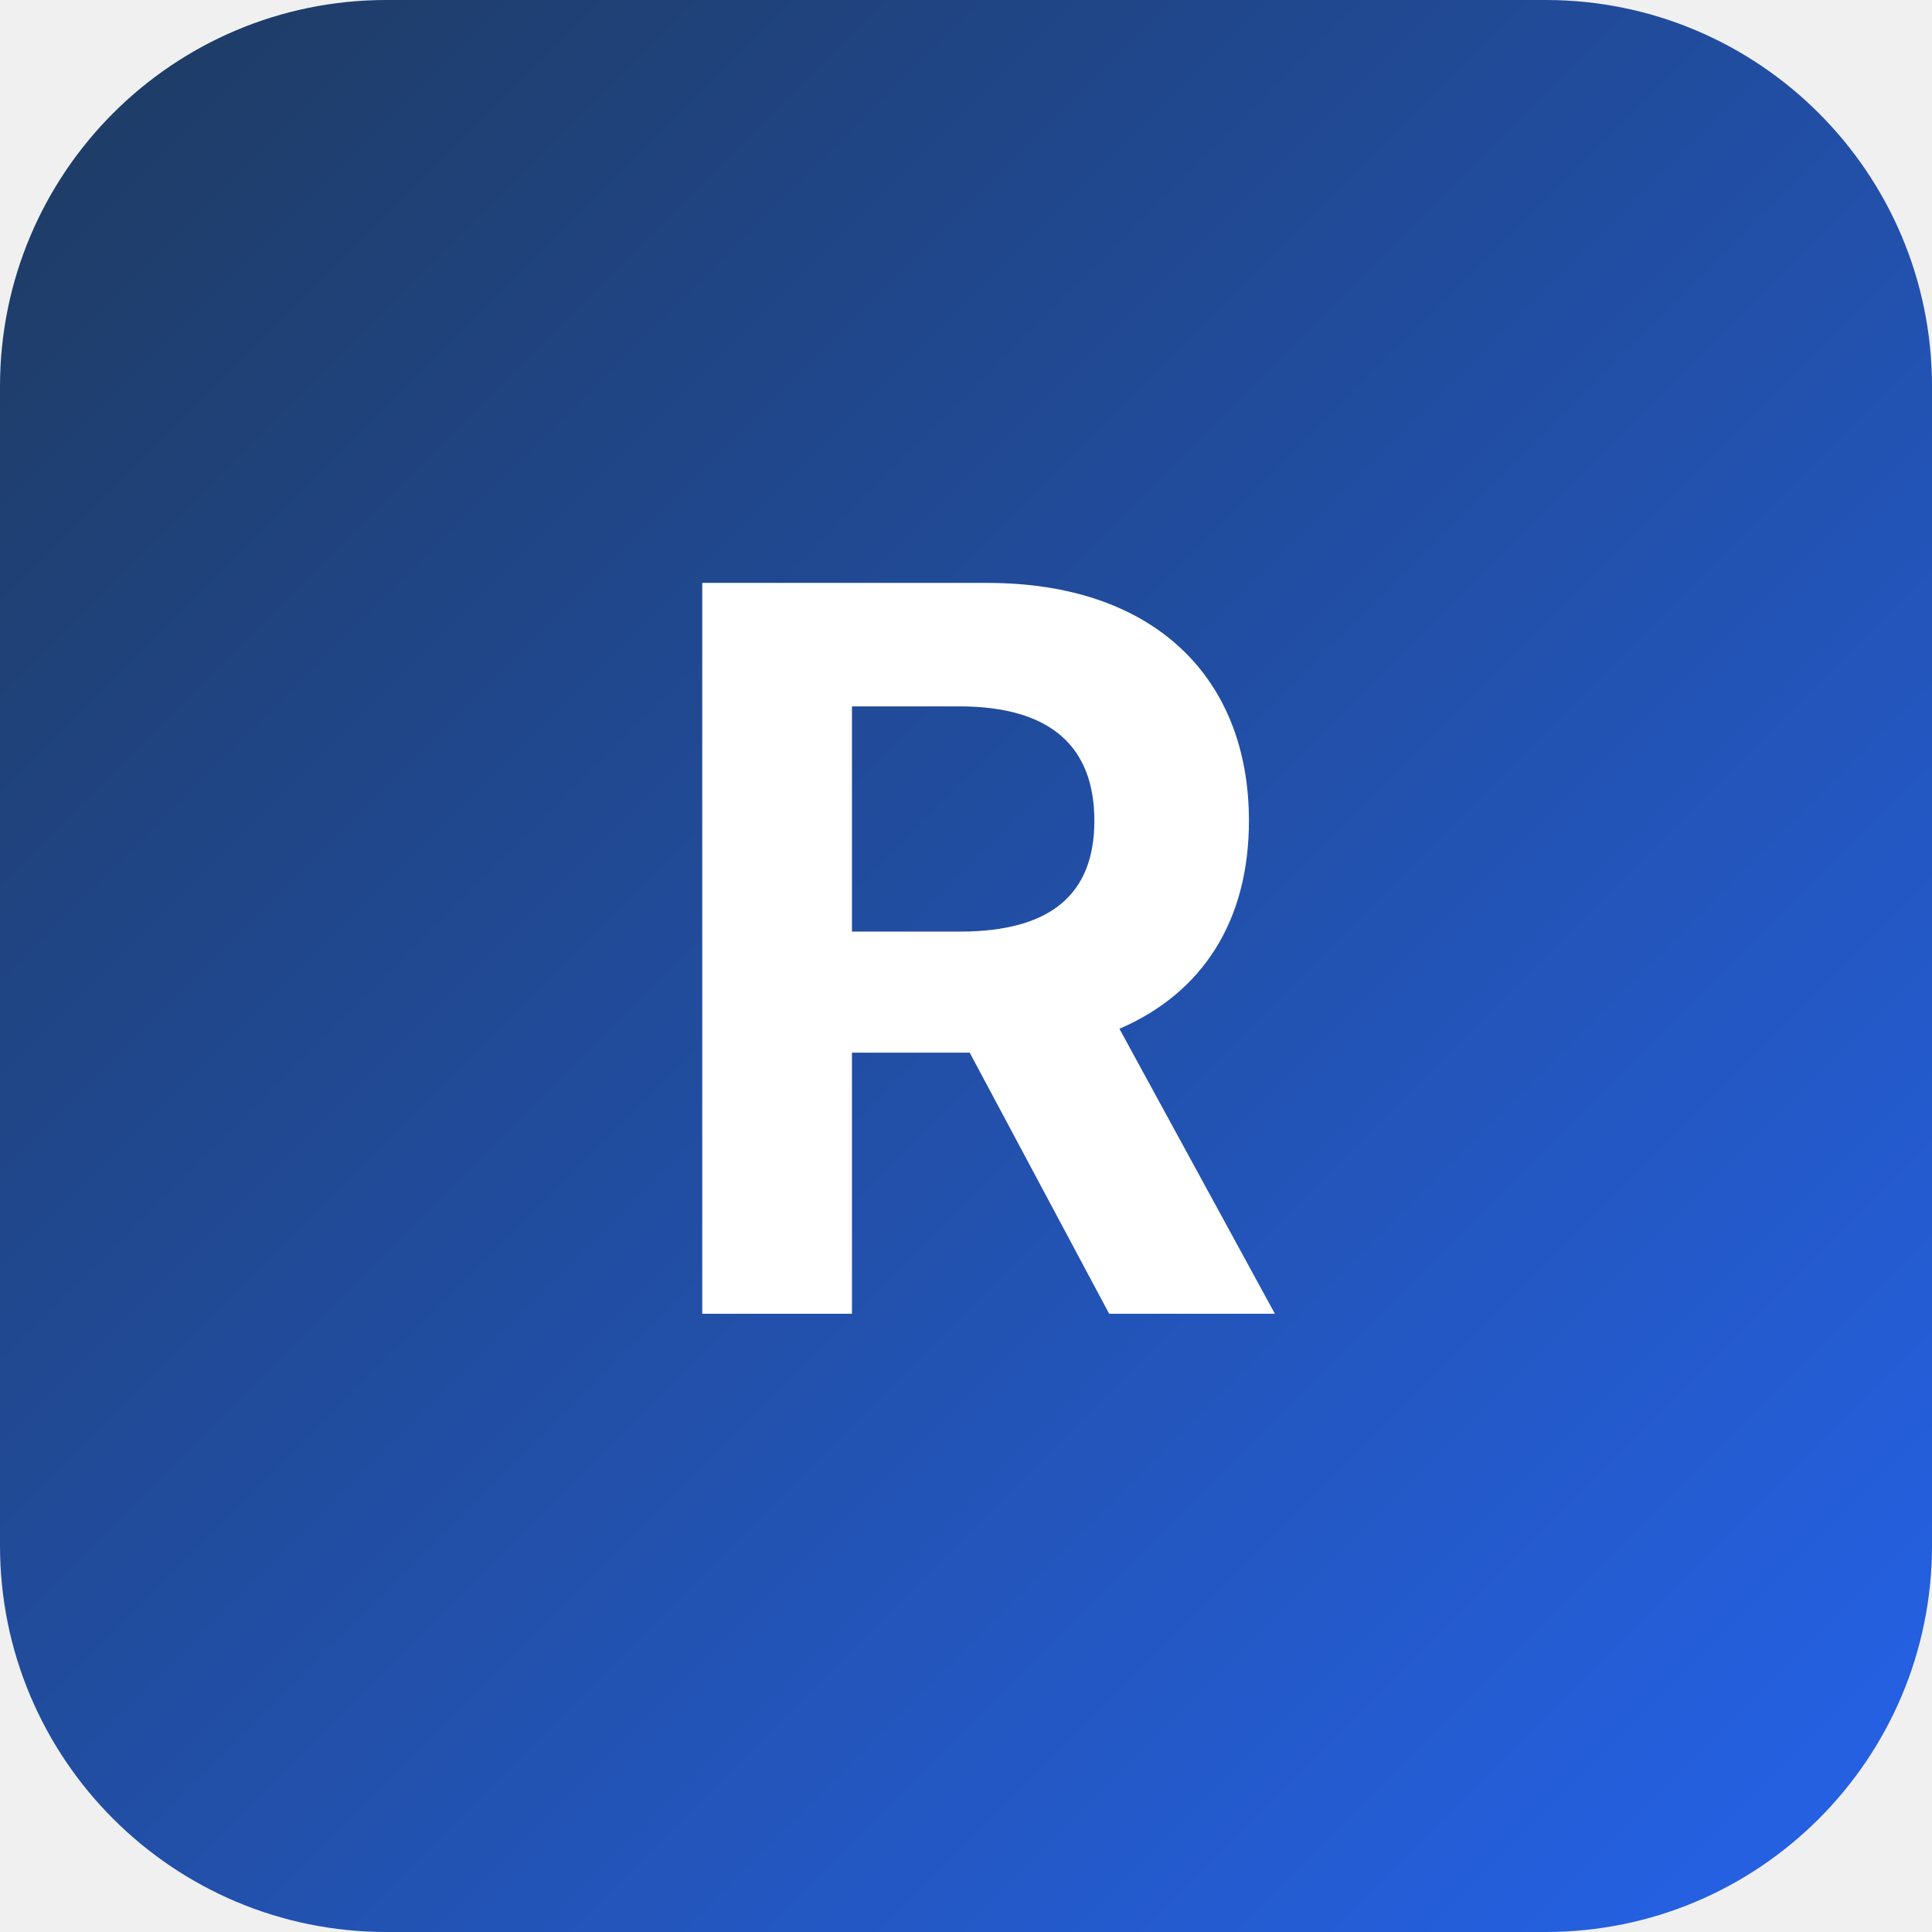
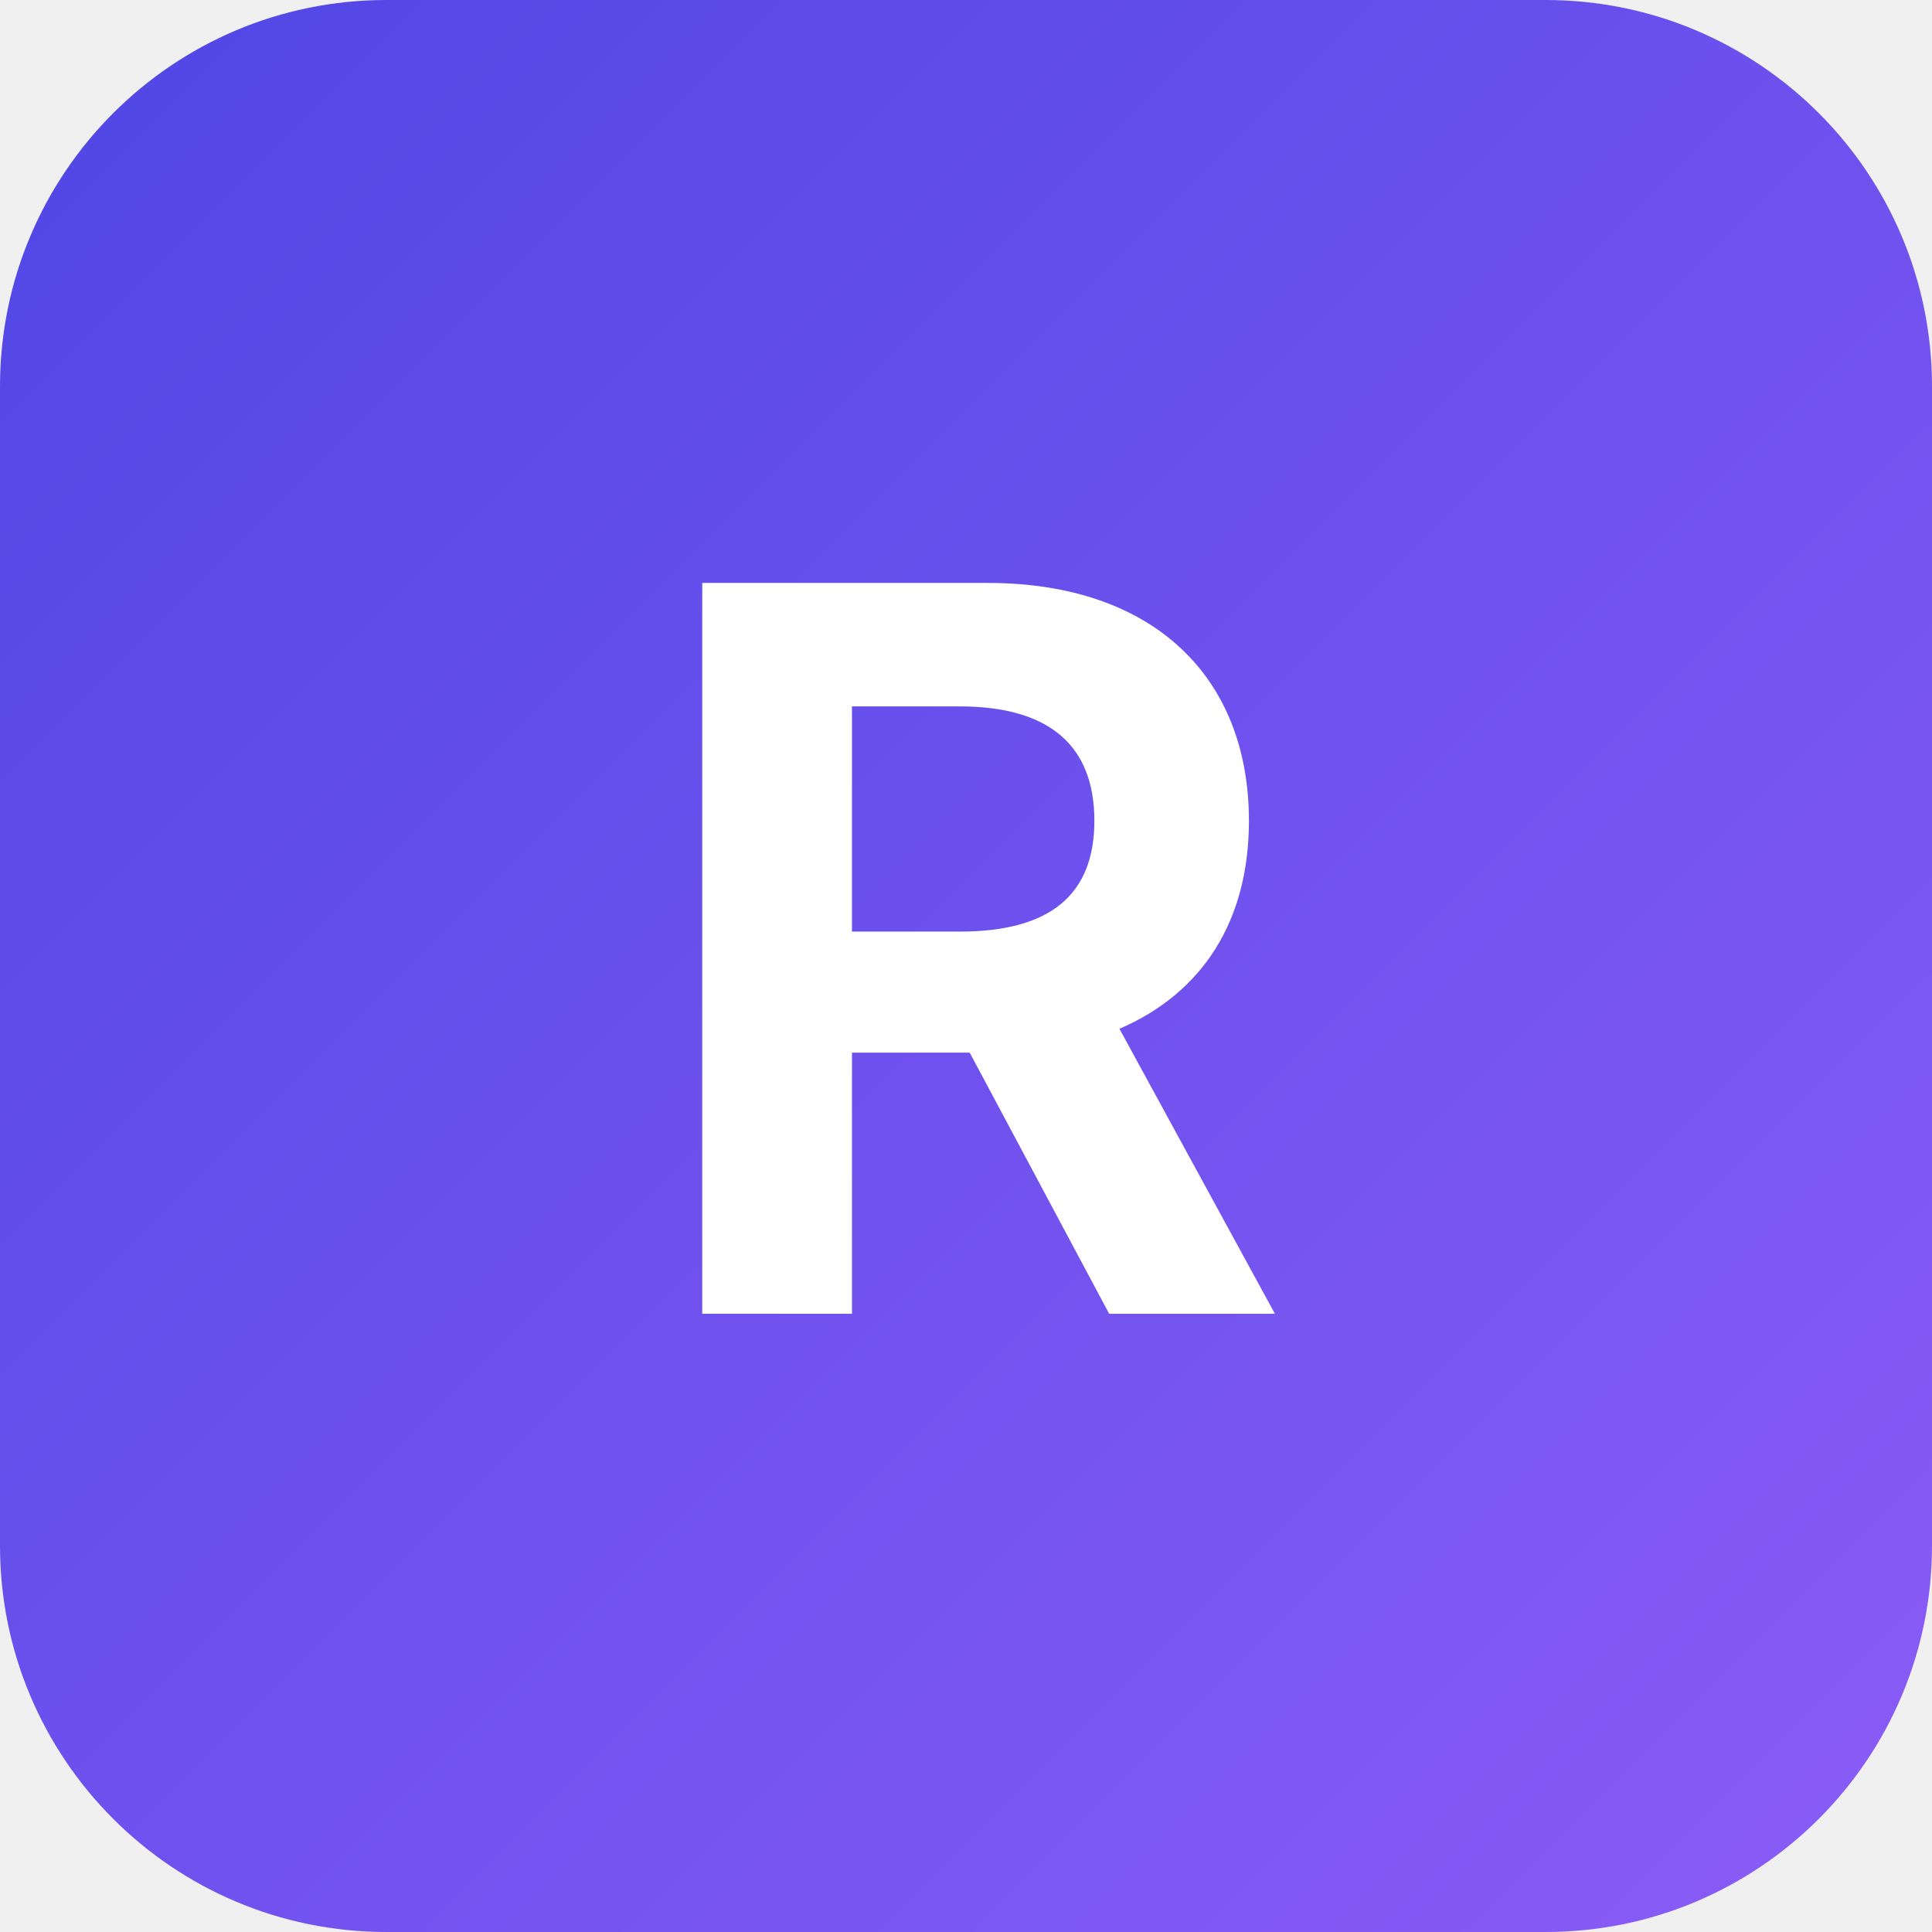
<svg xmlns="http://www.w3.org/2000/svg" viewBox="0 0 100 100">
  <defs>
    <linearGradient id="g" x1="0%" y1="0%" x2="100%" y2="100%">
-       <stop offset="0%" style="stop-color:#1e3a5f" />
-       <stop offset="100%" style="stop-color:#2563eb" />
+       <stop offset="0%" style="stop-color:#4f46e5" />
+       <stop offset="100%" style="stop-color:#8b5cf6" />
    </linearGradient>
  </defs>
  <rect width="100" height="100" rx="20" fill="url(#g)" />
  <text x="50" y="68" font-family="Inter,system-ui,sans-serif" font-size="52" font-weight="700" fill="white" text-anchor="middle">R</text>
</svg>
